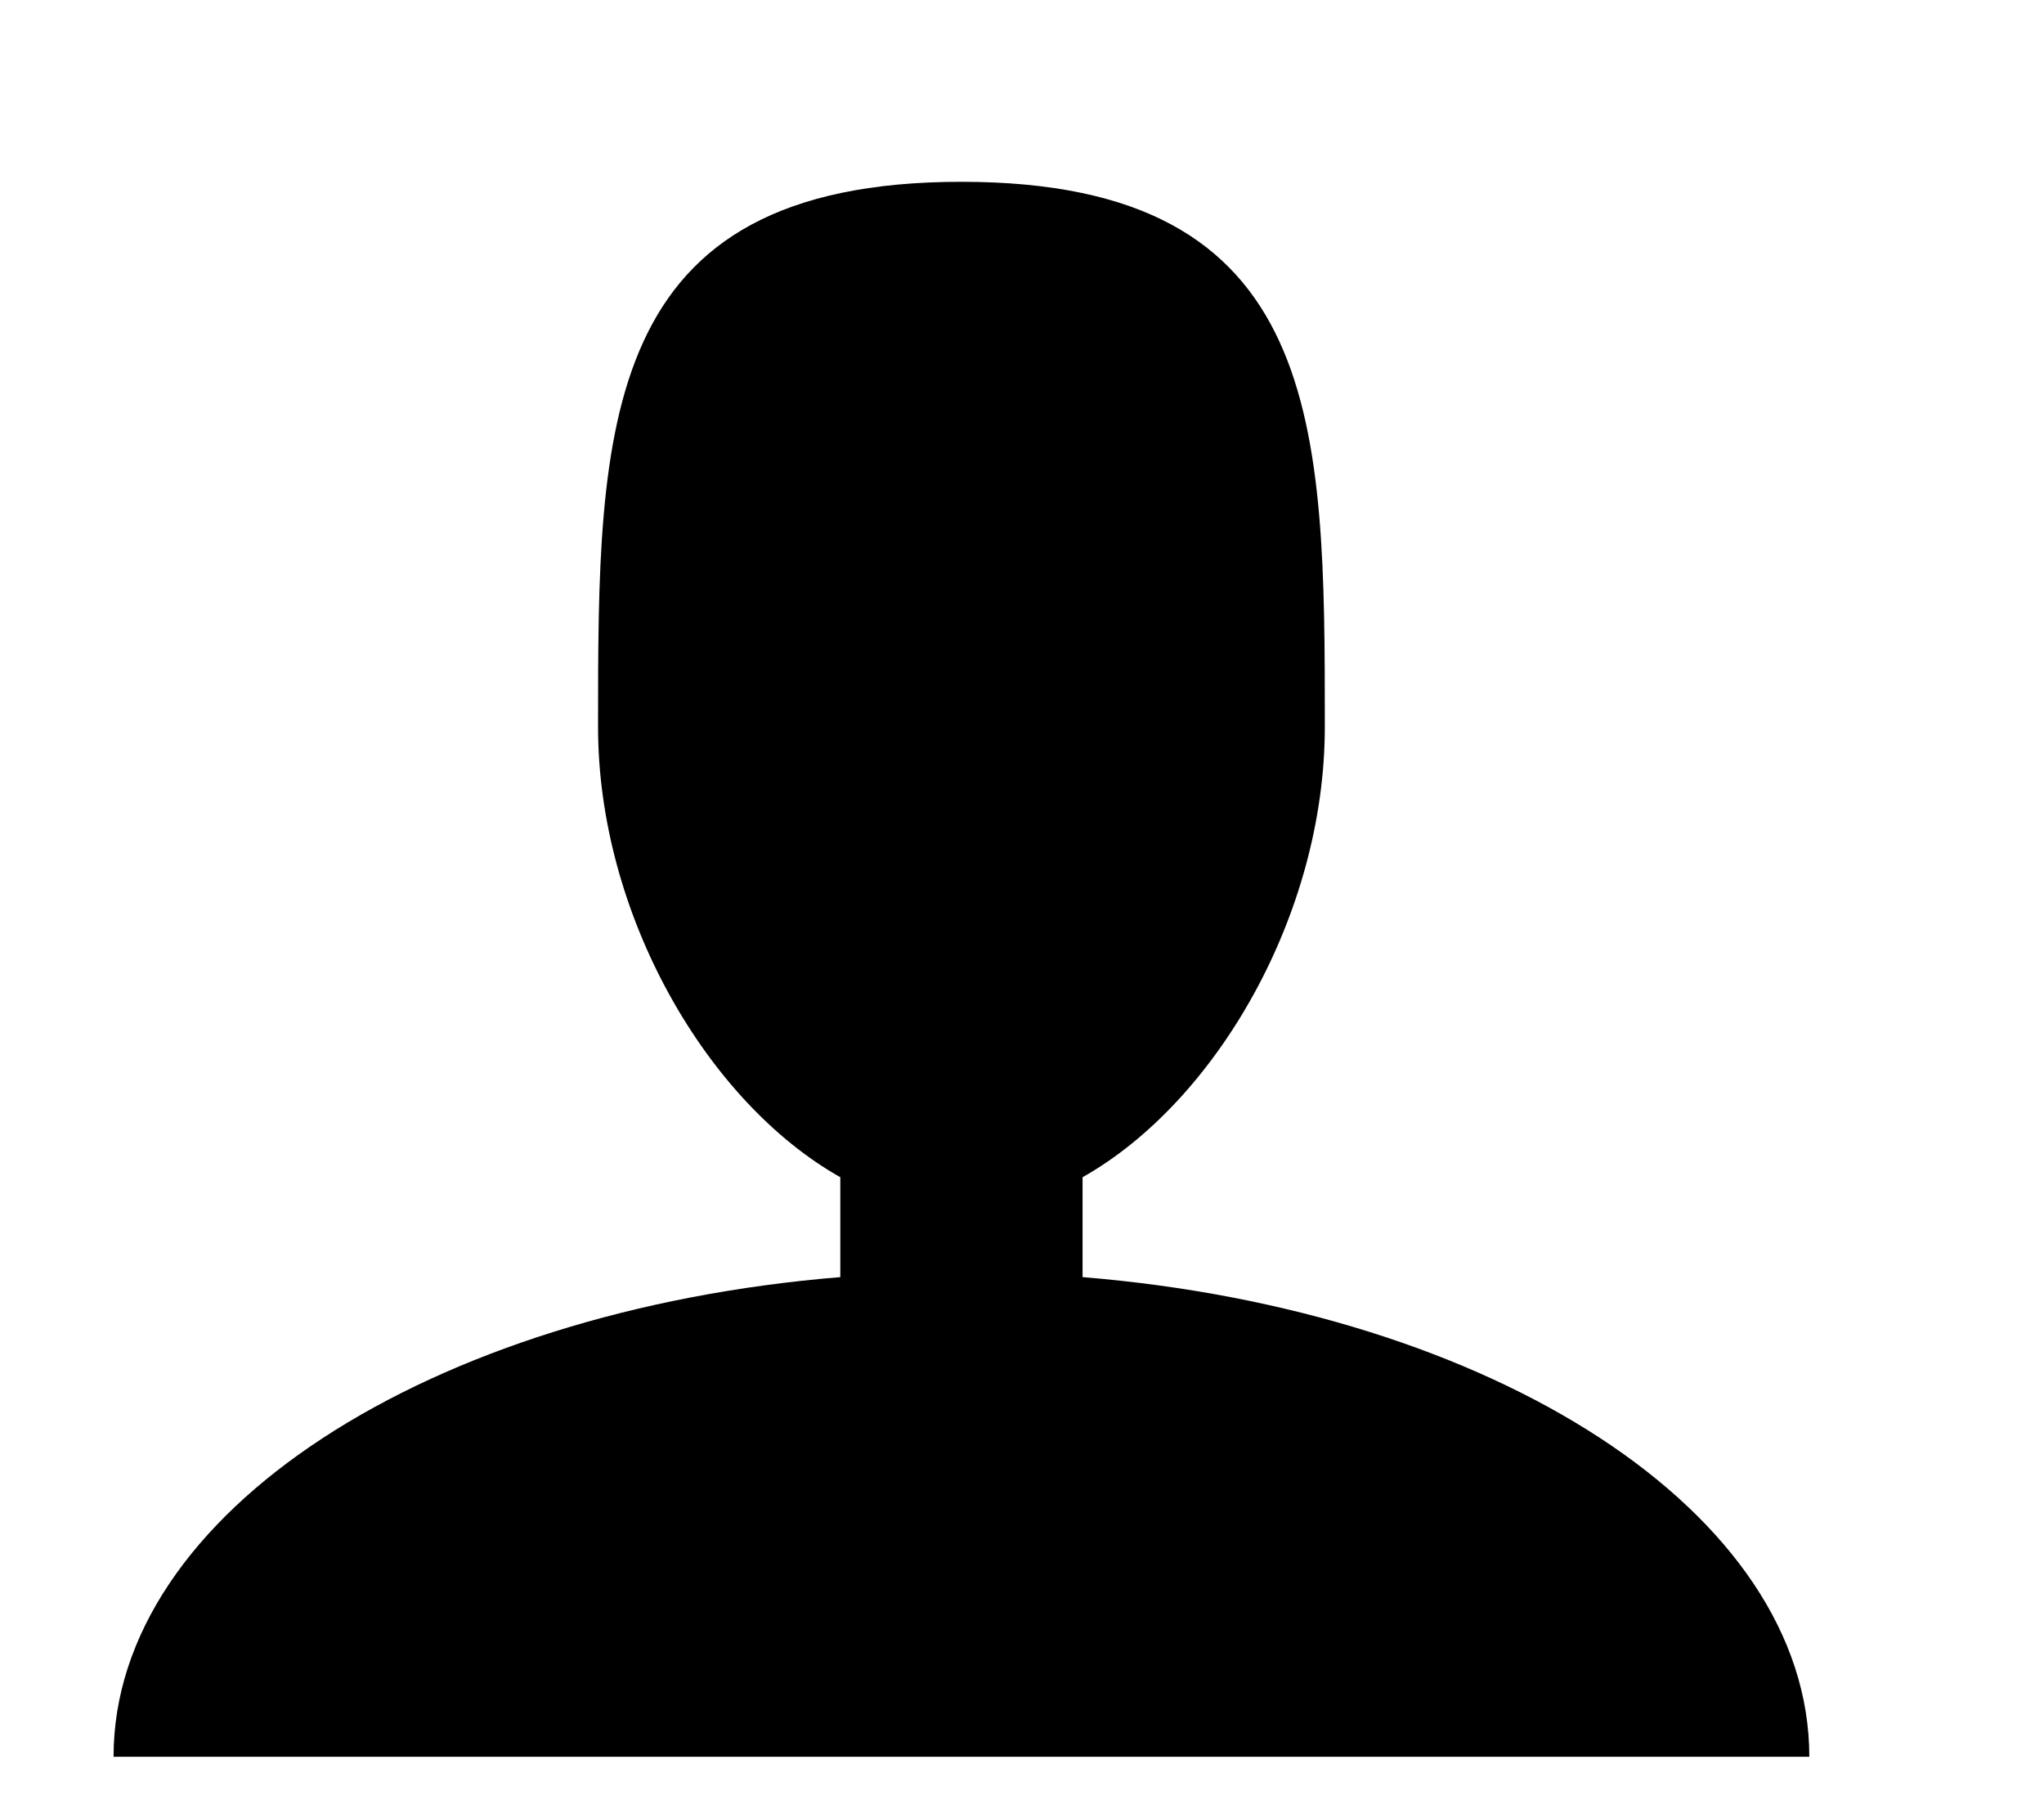
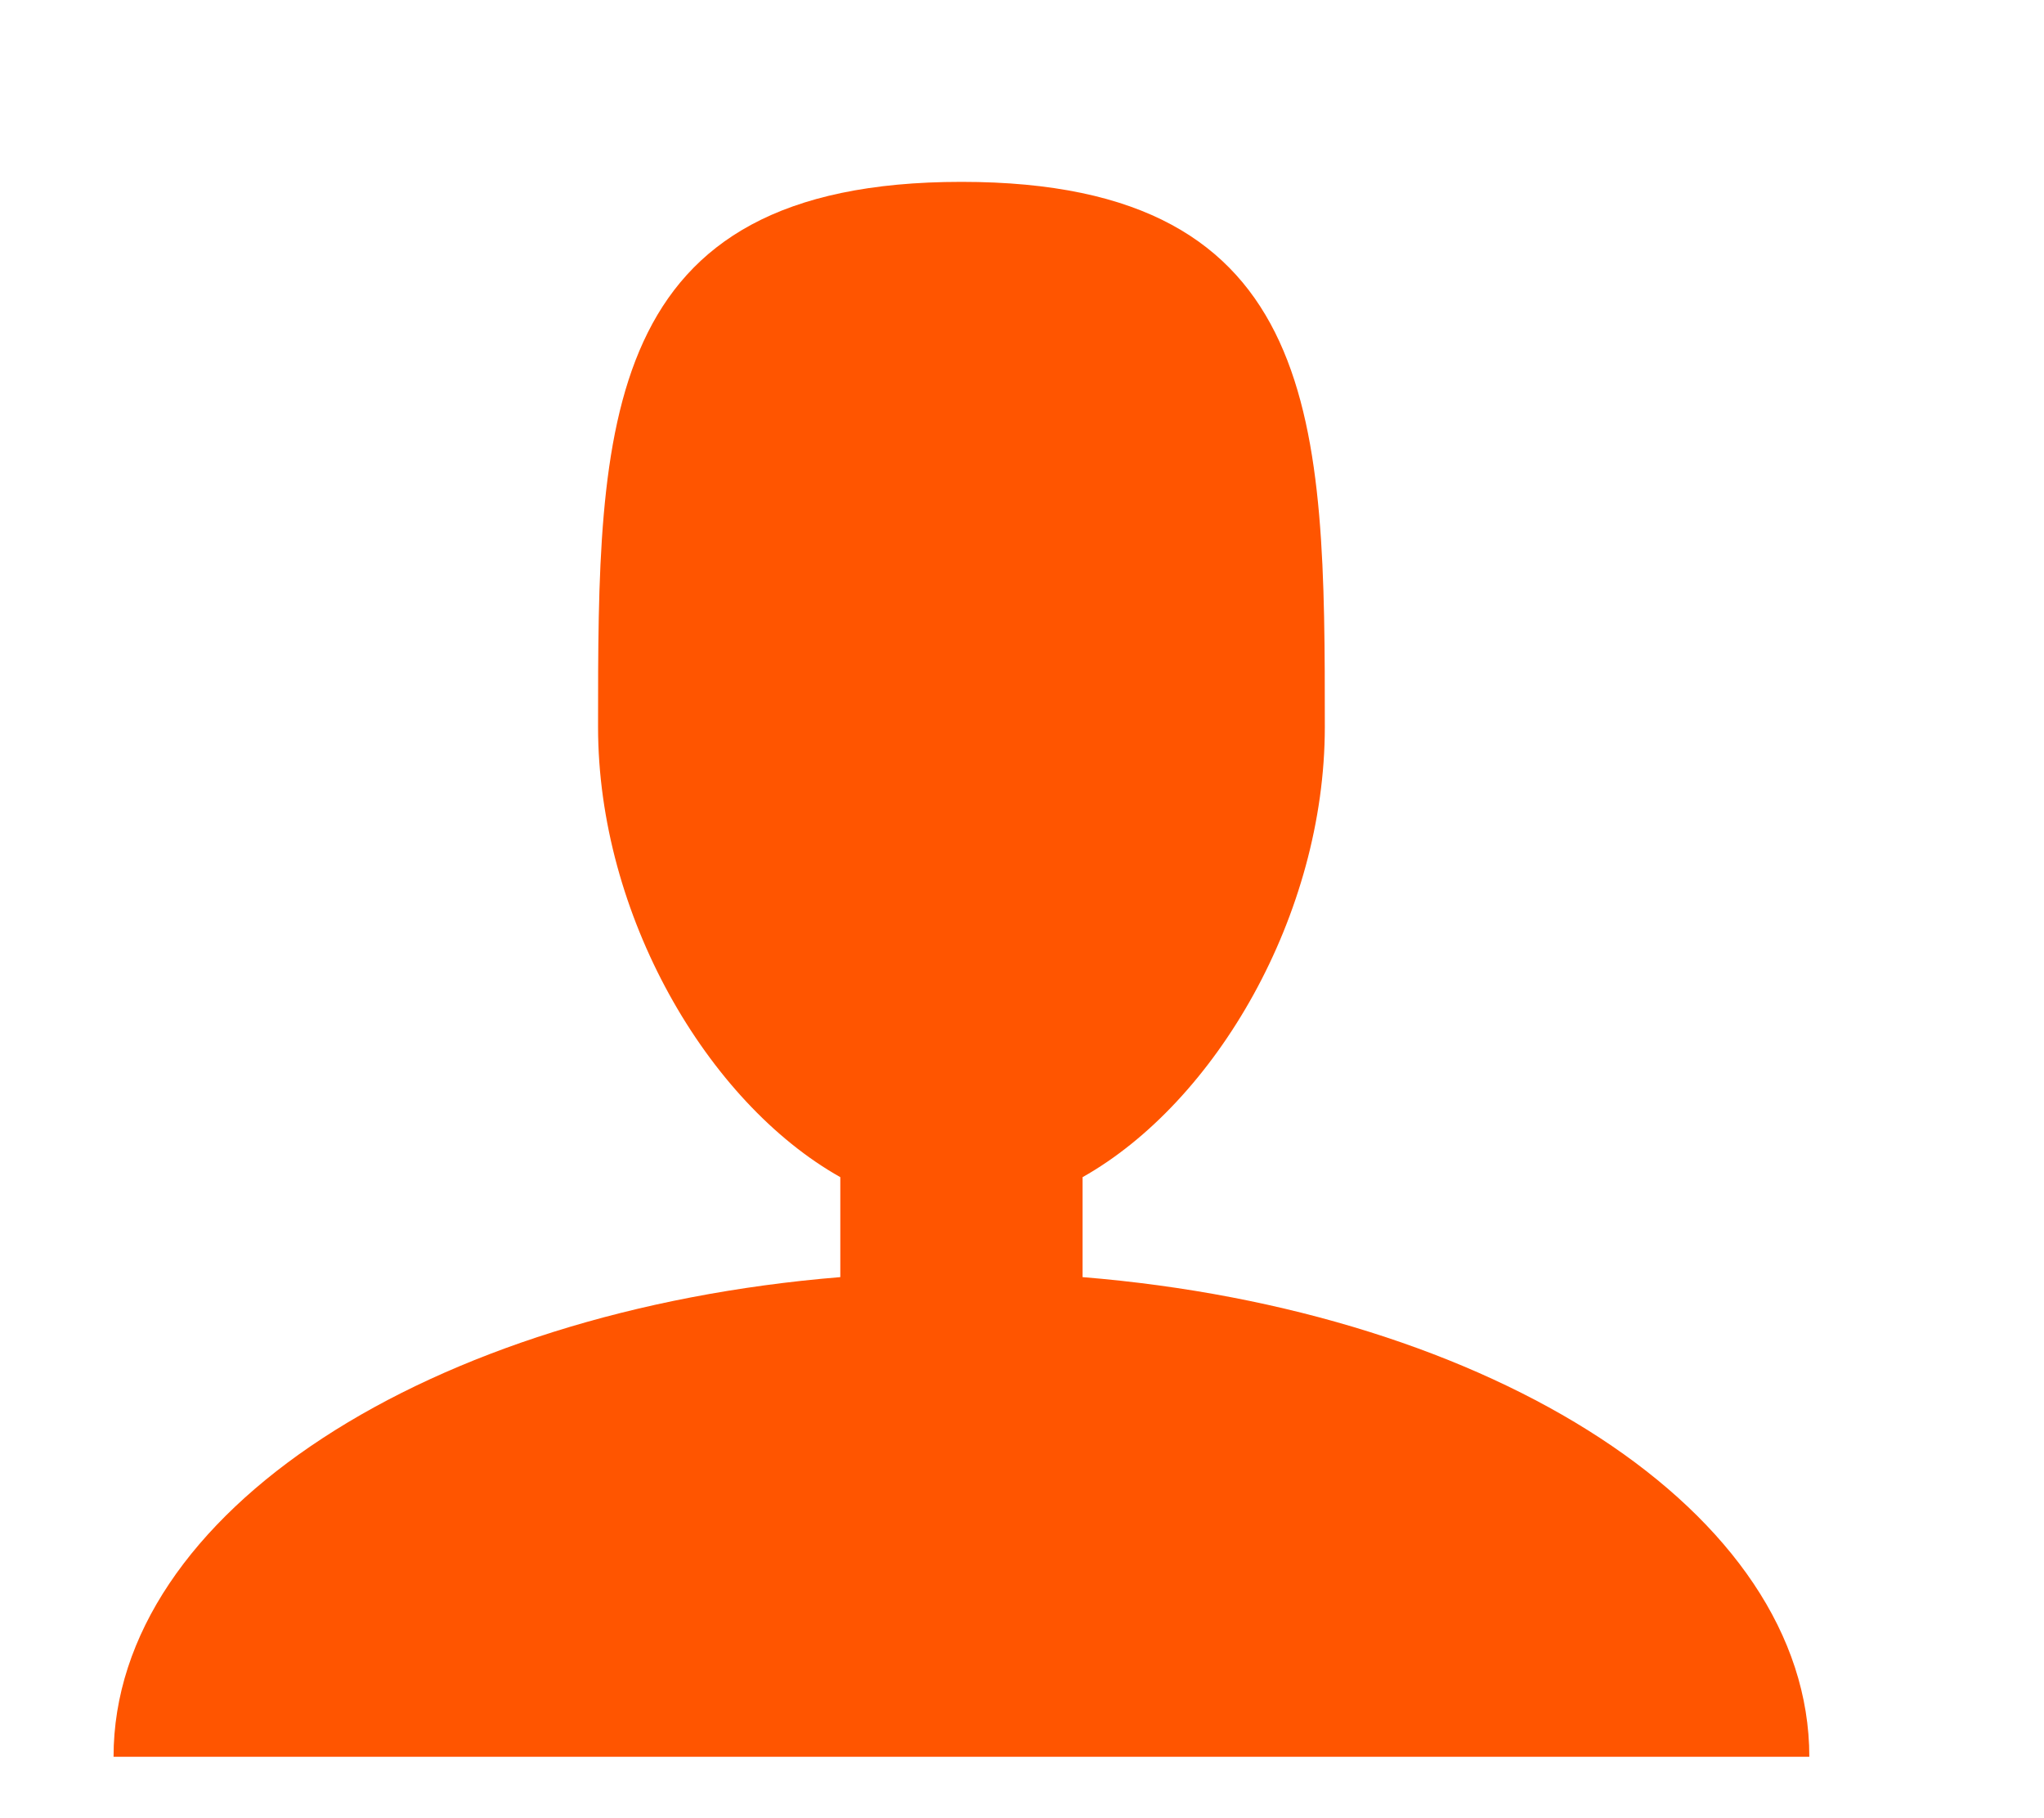
- <svg xmlns="http://www.w3.org/2000/svg" version="1.1" width="54" height="48" viewBox="2 1 30 30">
-   <path class="user" d="M18 22.082v-1.649c2.203-1.241 4-4.337 4-7.432 0-4.971 0-9-6-9s-6 4.029-6 9c0 3.096 1.797 6.191 4 7.432v1.649c-6.784 0.555-12 3.888-12 7.918h28c0-4.030-5.216-7.364-12-7.918z">
- </path>
+ <svg xmlns="http://www.w3.org/2000/svg" width="54" height="48" viewBox="2 1 30 30">
+   <path class="user" d="M18 22.082v-1.65c2.203-1.24 4-4.336 4-7.43 0-4.972 0-9-6-9s-6 4.028-6 9c0 3.095 1.797 6.19 4 7.43v1.65C7.216 22.637 2 25.97 2 30h28c0-4.03-5.216-7.364-12-7.918z" fill="#f50" />
</svg>
